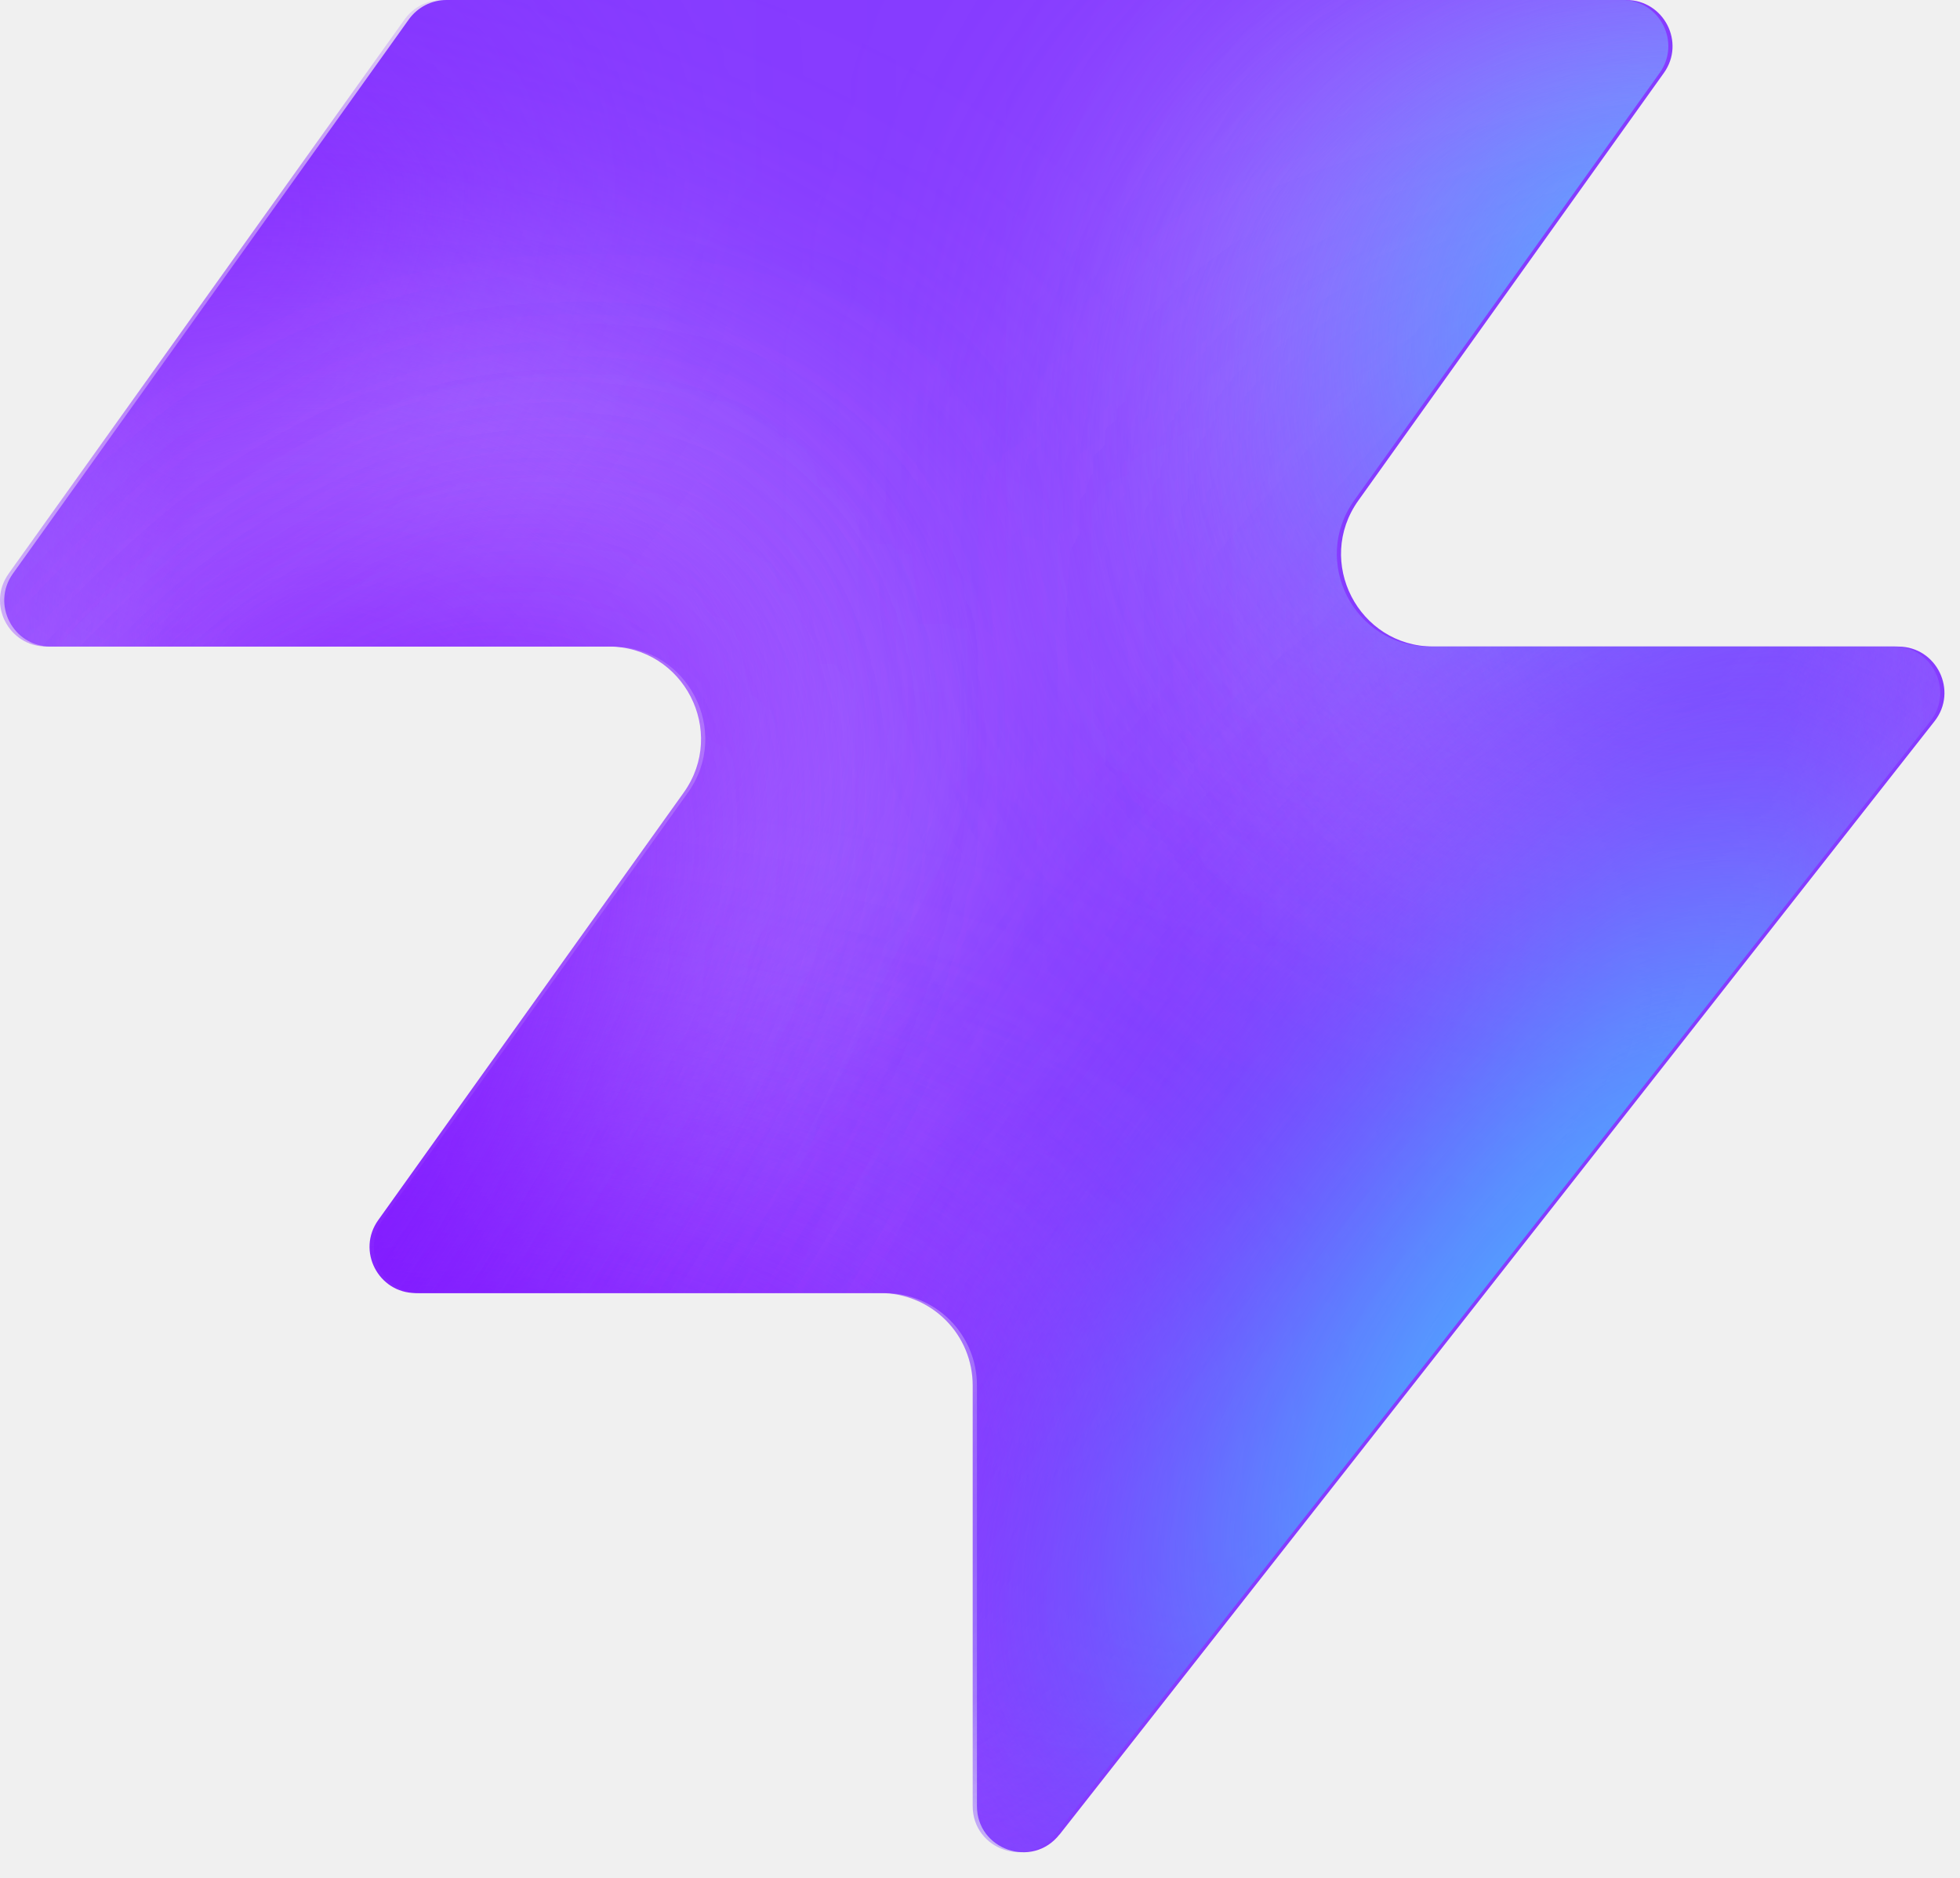
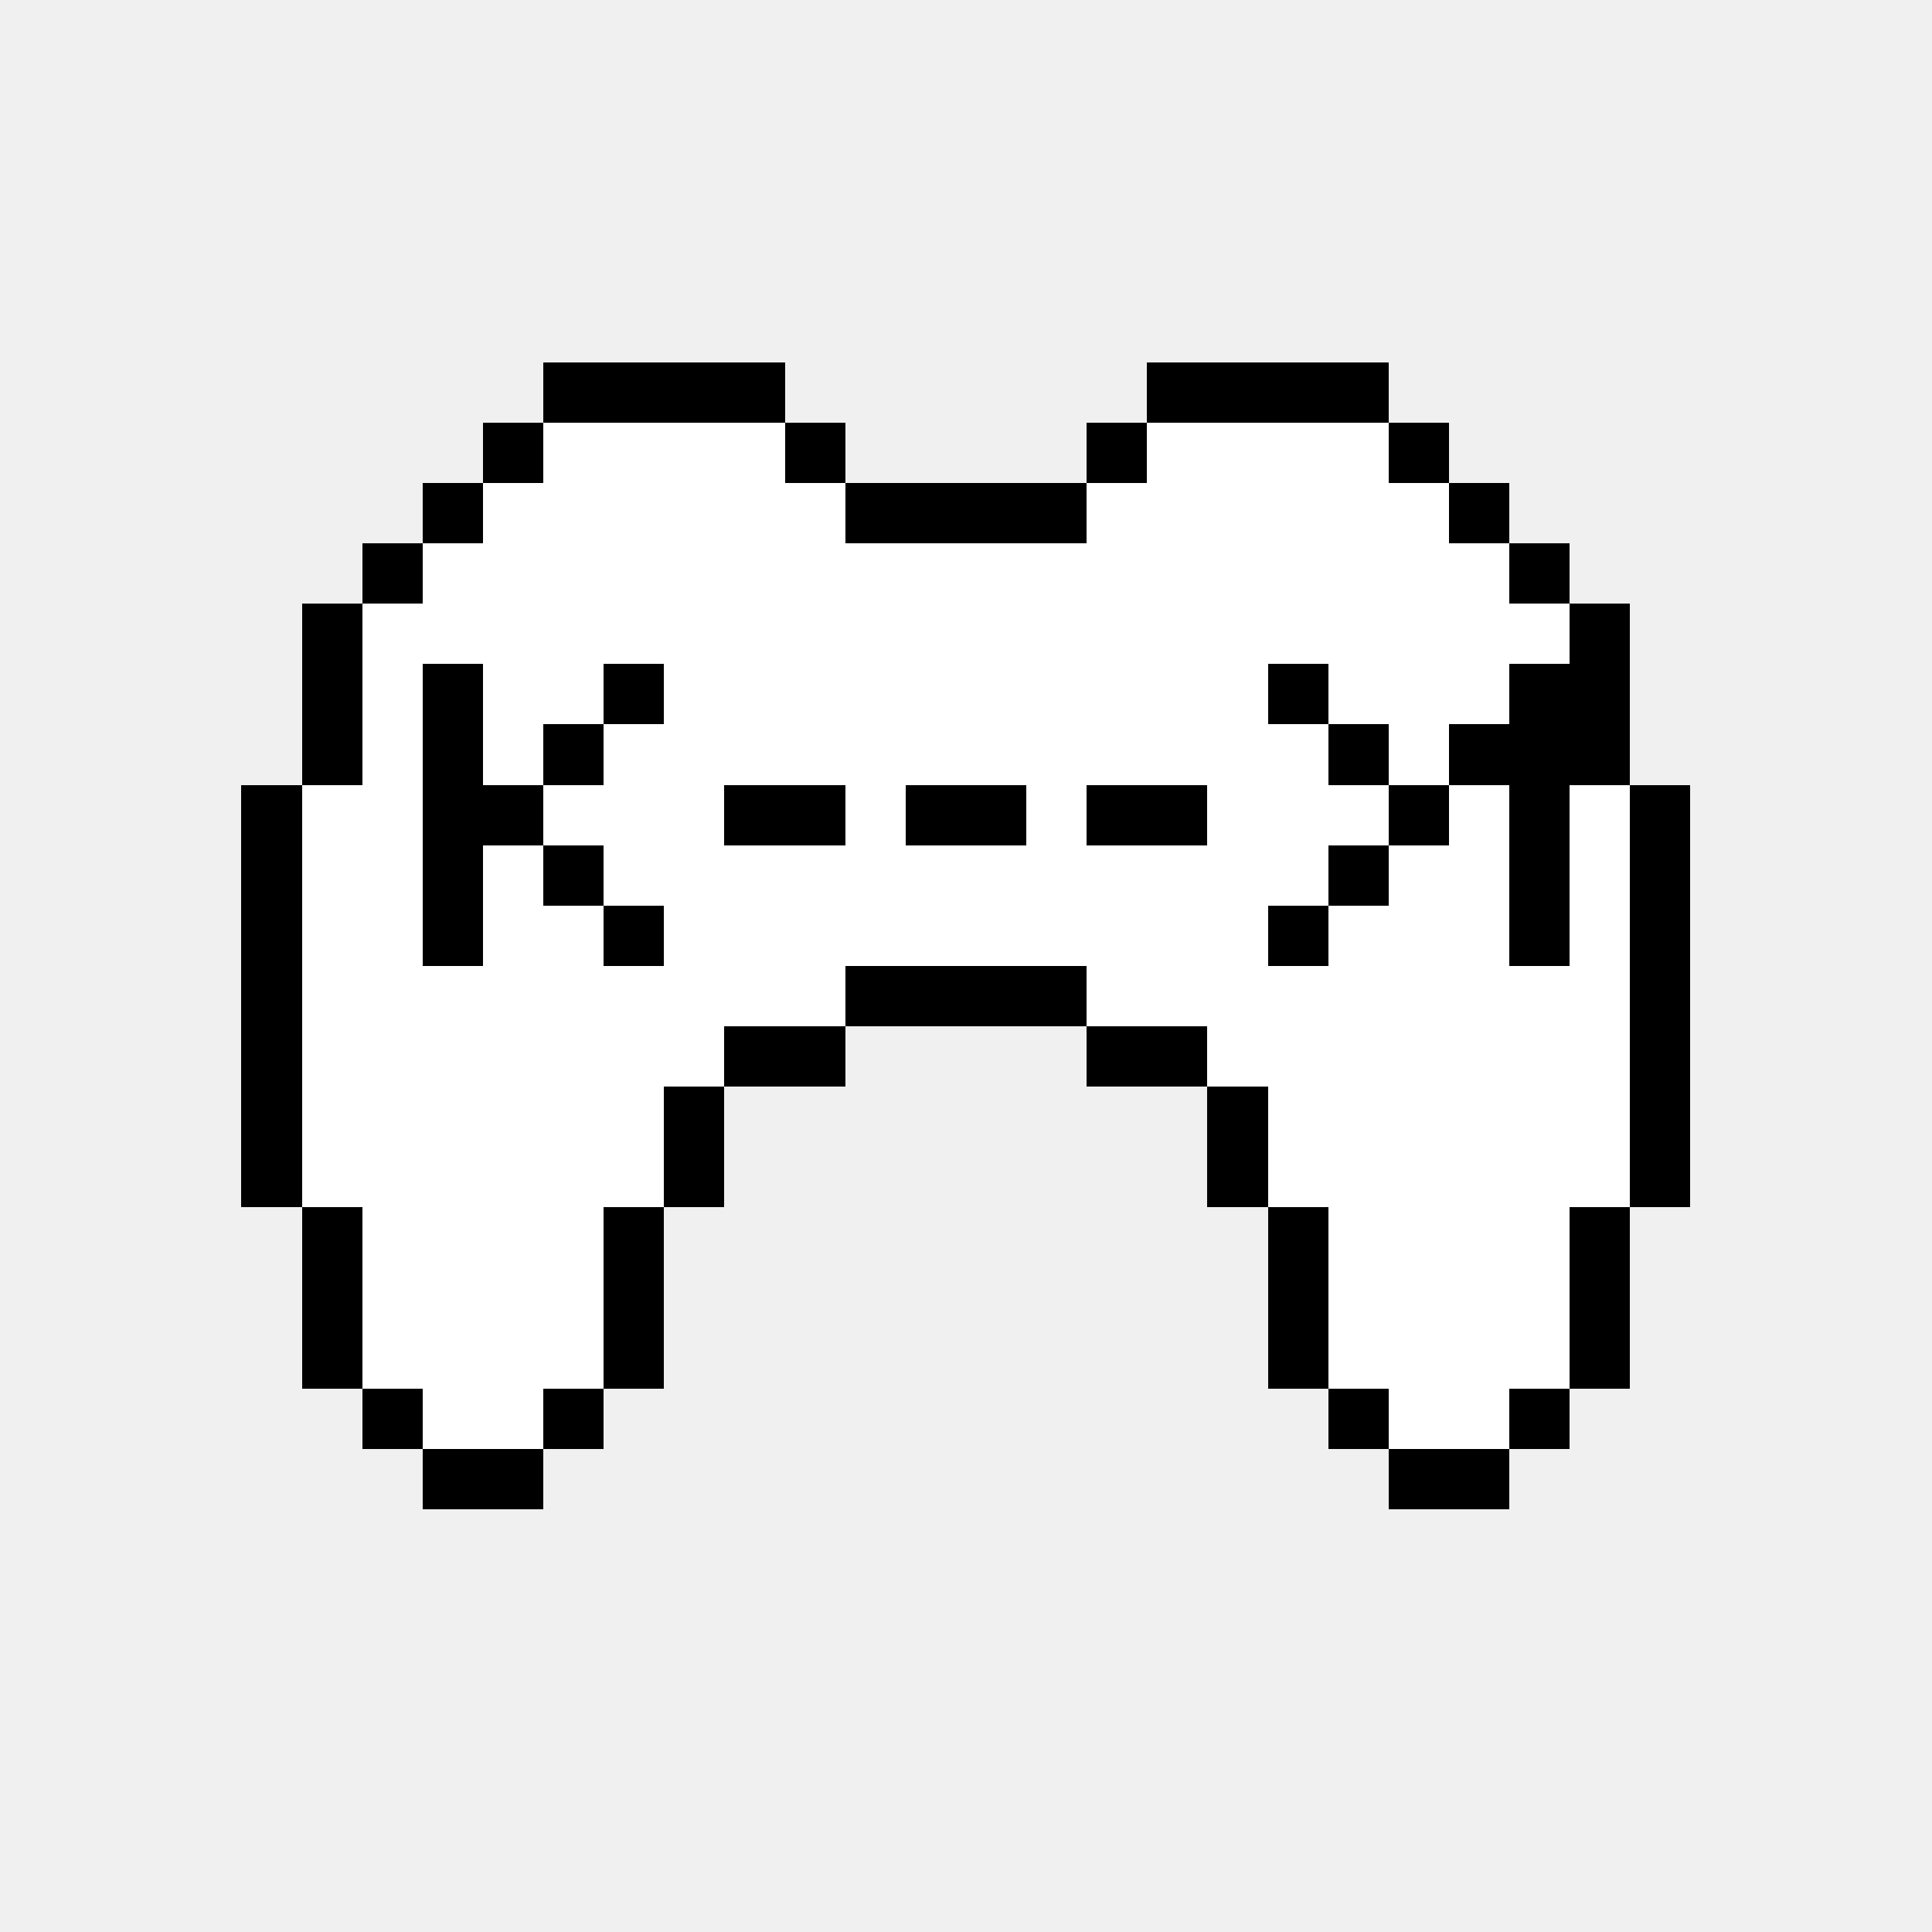
- <svg xmlns="http://www.w3.org/2000/svg" width="48" height="46" fill="none" viewBox="0 0 48 46">
-   <path fill="#863bff" d="M25.946 44.938c-.664.845-2.021.375-2.021-.698V33.937a2.26 2.26 0 0 0-2.262-2.262H10.287c-.92 0-1.456-1.04-.92-1.788l7.48-10.471c1.07-1.497 0-3.578-1.842-3.578H1.237c-.92 0-1.456-1.04-.92-1.788L10.013.474c.214-.297.556-.474.92-.474h28.894c.92 0 1.456 1.04.92 1.788l-7.48 10.471c-1.07 1.498 0 3.579 1.842 3.579h11.377c.943 0 1.473 1.088.89 1.83L25.947 44.94z" style="fill:#863bff;fill:color(display-p3 .525 .23 1);fill-opacity:1" />
-   <mask id="a" width="48" height="46" x="0" y="0" maskUnits="userSpaceOnUse" style="mask-type:alpha">
-     <path fill="#000" d="M25.842 44.938c-.664.844-2.021.375-2.021-.698V33.937a2.26 2.26 0 0 0-2.262-2.262H10.183c-.92 0-1.456-1.04-.92-1.788l7.48-10.471c1.07-1.498 0-3.579-1.842-3.579H1.133c-.92 0-1.456-1.04-.92-1.787L9.91.473c.214-.297.556-.474.92-.474h28.894c.92 0 1.456 1.04.92 1.788l-7.48 10.471c-1.07 1.498 0 3.578 1.842 3.578h11.377c.943 0 1.473 1.088.89 1.832L25.843 44.94z" style="fill:#000;fill-opacity:1" />
-   </mask>
-   <g mask="url(#a)">
-     <g filter="url(#b)">
-       <ellipse cx="5.508" cy="14.704" fill="#ede6ff" rx="5.508" ry="14.704" style="fill:#ede6ff;fill:color(display-p3 .927 .903 1);fill-opacity:1" transform="matrix(.00324 1 1 -.00324 -4.47 31.516)" />
-     </g>
-     <g filter="url(#c)">
-       <ellipse cx="10.399" cy="29.851" fill="#ede6ff" rx="10.399" ry="29.851" style="fill:#ede6ff;fill:color(display-p3 .927 .903 1);fill-opacity:1" transform="matrix(.00324 1 1 -.00324 -39.328 7.883)" />
-     </g>
-     <g filter="url(#d)">
-       <ellipse cx="5.508" cy="30.487" fill="#7e14ff" rx="5.508" ry="30.487" style="fill:#7e14ff;fill:color(display-p3 .492 .077 1);fill-opacity:1" transform="rotate(89.814 -25.913 -14.639)scale(1 -1)" />
-     </g>
-     <g filter="url(#e)">
-       <ellipse cx="5.508" cy="30.599" fill="#7e14ff" rx="5.508" ry="30.599" style="fill:#7e14ff;fill:color(display-p3 .492 .077 1);fill-opacity:1" transform="rotate(89.814 -32.644 -3.334)scale(1 -1)" />
-     </g>
-     <g filter="url(#f)">
-       <ellipse cx="5.508" cy="30.599" fill="#7e14ff" rx="5.508" ry="30.599" style="fill:#7e14ff;fill:color(display-p3 .492 .077 1);fill-opacity:1" transform="matrix(.00324 1 1 -.00324 -34.34 30.47)" />
-     </g>
-     <g filter="url(#g)">
-       <ellipse cx="14.072" cy="22.078" fill="#ede6ff" rx="14.072" ry="22.078" style="fill:#ede6ff;fill:color(display-p3 .927 .903 1);fill-opacity:1" transform="rotate(93.35 24.506 48.493)scale(-1 1)" />
-     </g>
-     <g filter="url(#h)">
-       <ellipse cx="3.47" cy="21.501" fill="#7e14ff" rx="3.47" ry="21.501" style="fill:#7e14ff;fill:color(display-p3 .492 .077 1);fill-opacity:1" transform="rotate(89.009 28.708 47.59)scale(-1 1)" />
-     </g>
-     <g filter="url(#i)">
-       <ellipse cx="3.47" cy="21.501" fill="#7e14ff" rx="3.47" ry="21.501" style="fill:#7e14ff;fill:color(display-p3 .492 .077 1);fill-opacity:1" transform="rotate(89.009 28.708 47.59)scale(-1 1)" />
-     </g>
-     <g filter="url(#j)">
-       <ellipse cx=".387" cy="8.972" fill="#7e14ff" rx="4.407" ry="29.108" style="fill:#7e14ff;fill:color(display-p3 .492 .077 1);fill-opacity:1" transform="rotate(39.51 .387 8.972)" />
-     </g>
-     <g filter="url(#k)">
-       <ellipse cx="47.523" cy="-6.092" fill="#7e14ff" rx="4.407" ry="29.108" style="fill:#7e14ff;fill:color(display-p3 .492 .077 1);fill-opacity:1" transform="rotate(37.892 47.523 -6.092)" />
-     </g>
-     <g filter="url(#l)">
-       <ellipse cx="41.412" cy="6.333" fill="#47bfff" rx="5.971" ry="9.665" style="fill:#47bfff;fill:color(display-p3 .28 .748 1);fill-opacity:1" transform="rotate(37.892 41.412 6.333)" />
-     </g>
-     <g filter="url(#m)">
-       <ellipse cx="-1.879" cy="38.332" fill="#7e14ff" rx="4.407" ry="29.108" style="fill:#7e14ff;fill:color(display-p3 .492 .077 1);fill-opacity:1" transform="rotate(37.892 -1.88 38.332)" />
-     </g>
-     <g filter="url(#n)">
-       <ellipse cx="-1.879" cy="38.332" fill="#7e14ff" rx="4.407" ry="29.108" style="fill:#7e14ff;fill:color(display-p3 .492 .077 1);fill-opacity:1" transform="rotate(37.892 -1.88 38.332)" />
-     </g>
-     <g filter="url(#o)">
-       <ellipse cx="35.651" cy="29.907" fill="#7e14ff" rx="4.407" ry="29.108" style="fill:#7e14ff;fill:color(display-p3 .492 .077 1);fill-opacity:1" transform="rotate(37.892 35.651 29.907)" />
-     </g>
-     <g filter="url(#p)">
-       <ellipse cx="38.418" cy="32.4" fill="#47bfff" rx="5.971" ry="15.297" style="fill:#47bfff;fill:color(display-p3 .28 .748 1);fill-opacity:1" transform="rotate(37.892 38.418 32.4)" />
-     </g>
-   </g>
-   <defs>
-     <filter id="b" width="60.045" height="41.654" x="-19.77" y="16.149" color-interpolation-filters="sRGB" filterUnits="userSpaceOnUse">
-       <feFlood flood-opacity="0" result="BackgroundImageFix" />
-       <feBlend in="SourceGraphic" in2="BackgroundImageFix" result="shape" />
-       <feGaussianBlur result="effect1_foregroundBlur_2002_17158" stdDeviation="7.659" />
-     </filter>
-     <filter id="c" width="90.34" height="51.437" x="-54.613" y="-7.533" color-interpolation-filters="sRGB" filterUnits="userSpaceOnUse">
-       <feFlood flood-opacity="0" result="BackgroundImageFix" />
-       <feBlend in="SourceGraphic" in2="BackgroundImageFix" result="shape" />
-       <feGaussianBlur result="effect1_foregroundBlur_2002_17158" stdDeviation="7.659" />
-     </filter>
-     <filter id="d" width="79.355" height="29.4" x="-49.64" y="2.03" color-interpolation-filters="sRGB" filterUnits="userSpaceOnUse">
-       <feFlood flood-opacity="0" result="BackgroundImageFix" />
-       <feBlend in="SourceGraphic" in2="BackgroundImageFix" result="shape" />
-       <feGaussianBlur result="effect1_foregroundBlur_2002_17158" stdDeviation="4.596" />
-     </filter>
-     <filter id="e" width="79.579" height="29.4" x="-45.045" y="20.029" color-interpolation-filters="sRGB" filterUnits="userSpaceOnUse">
-       <feFlood flood-opacity="0" result="BackgroundImageFix" />
-       <feBlend in="SourceGraphic" in2="BackgroundImageFix" result="shape" />
-       <feGaussianBlur result="effect1_foregroundBlur_2002_17158" stdDeviation="4.596" />
-     </filter>
-     <filter id="f" width="79.579" height="29.4" x="-43.513" y="21.178" color-interpolation-filters="sRGB" filterUnits="userSpaceOnUse">
-       <feFlood flood-opacity="0" result="BackgroundImageFix" />
-       <feBlend in="SourceGraphic" in2="BackgroundImageFix" result="shape" />
-       <feGaussianBlur result="effect1_foregroundBlur_2002_17158" stdDeviation="4.596" />
-     </filter>
-     <filter id="g" width="74.749" height="58.852" x="15.756" y="-17.901" color-interpolation-filters="sRGB" filterUnits="userSpaceOnUse">
-       <feFlood flood-opacity="0" result="BackgroundImageFix" />
-       <feBlend in="SourceGraphic" in2="BackgroundImageFix" result="shape" />
-       <feGaussianBlur result="effect1_foregroundBlur_2002_17158" stdDeviation="7.659" />
-     </filter>
-     <filter id="h" width="61.377" height="25.362" x="23.548" y="2.284" color-interpolation-filters="sRGB" filterUnits="userSpaceOnUse">
-       <feFlood flood-opacity="0" result="BackgroundImageFix" />
-       <feBlend in="SourceGraphic" in2="BackgroundImageFix" result="shape" />
-       <feGaussianBlur result="effect1_foregroundBlur_2002_17158" stdDeviation="4.596" />
-     </filter>
-     <filter id="i" width="61.377" height="25.362" x="23.548" y="2.284" color-interpolation-filters="sRGB" filterUnits="userSpaceOnUse">
-       <feFlood flood-opacity="0" result="BackgroundImageFix" />
-       <feBlend in="SourceGraphic" in2="BackgroundImageFix" result="shape" />
-       <feGaussianBlur result="effect1_foregroundBlur_2002_17158" stdDeviation="4.596" />
-     </filter>
-     <filter id="j" width="56.045" height="63.649" x="-27.636" y="-22.853" color-interpolation-filters="sRGB" filterUnits="userSpaceOnUse">
-       <feFlood flood-opacity="0" result="BackgroundImageFix" />
-       <feBlend in="SourceGraphic" in2="BackgroundImageFix" result="shape" />
-       <feGaussianBlur result="effect1_foregroundBlur_2002_17158" stdDeviation="4.596" />
-     </filter>
-     <filter id="k" width="54.814" height="64.646" x="20.116" y="-38.415" color-interpolation-filters="sRGB" filterUnits="userSpaceOnUse">
-       <feFlood flood-opacity="0" result="BackgroundImageFix" />
-       <feBlend in="SourceGraphic" in2="BackgroundImageFix" result="shape" />
-       <feGaussianBlur result="effect1_foregroundBlur_2002_17158" stdDeviation="4.596" />
-     </filter>
-     <filter id="l" width="33.541" height="35.313" x="24.641" y="-11.323" color-interpolation-filters="sRGB" filterUnits="userSpaceOnUse">
-       <feFlood flood-opacity="0" result="BackgroundImageFix" />
-       <feBlend in="SourceGraphic" in2="BackgroundImageFix" result="shape" />
-       <feGaussianBlur result="effect1_foregroundBlur_2002_17158" stdDeviation="4.596" />
-     </filter>
-     <filter id="m" width="54.814" height="64.646" x="-29.286" y="6.009" color-interpolation-filters="sRGB" filterUnits="userSpaceOnUse">
-       <feFlood flood-opacity="0" result="BackgroundImageFix" />
-       <feBlend in="SourceGraphic" in2="BackgroundImageFix" result="shape" />
-       <feGaussianBlur result="effect1_foregroundBlur_2002_17158" stdDeviation="4.596" />
-     </filter>
-     <filter id="n" width="54.814" height="64.646" x="-29.286" y="6.009" color-interpolation-filters="sRGB" filterUnits="userSpaceOnUse">
-       <feFlood flood-opacity="0" result="BackgroundImageFix" />
-       <feBlend in="SourceGraphic" in2="BackgroundImageFix" result="shape" />
-       <feGaussianBlur result="effect1_foregroundBlur_2002_17158" stdDeviation="4.596" />
-     </filter>
-     <filter id="o" width="54.814" height="64.646" x="8.244" y="-2.416" color-interpolation-filters="sRGB" filterUnits="userSpaceOnUse">
-       <feFlood flood-opacity="0" result="BackgroundImageFix" />
-       <feBlend in="SourceGraphic" in2="BackgroundImageFix" result="shape" />
-       <feGaussianBlur result="effect1_foregroundBlur_2002_17158" stdDeviation="4.596" />
-     </filter>
-     <filter id="p" width="39.409" height="43.623" x="18.713" y="10.588" color-interpolation-filters="sRGB" filterUnits="userSpaceOnUse">
-       <feFlood flood-opacity="0" result="BackgroundImageFix" />
-       <feBlend in="SourceGraphic" in2="BackgroundImageFix" result="shape" />
-       <feGaussianBlur result="effect1_foregroundBlur_2002_17158" stdDeviation="4.596" />
-     </filter>
-   </defs>
+ <svg xmlns="http://www.w3.org/2000/svg" version="1.1" width="32" height="32" shape-rendering="crispEdges">
+   <rect x="9" y="6" width="4" height="1" fill="#000000" />
+   <rect x="19" y="6" width="4" height="1" fill="#000000" />
+   <rect x="8" y="7" width="1" height="1" fill="#000000" />
+   <rect x="9" y="7" width="4" height="4" fill="#FFFFFF" />
+   <rect x="13" y="7" width="1" height="1" fill="#000000" />
+   <rect x="18" y="7" width="1" height="1" fill="#000000" />
+   <rect x="19" y="7" width="4" height="4" fill="#FFFFFF" />
+   <rect x="23" y="7" width="1" height="1" fill="#000000" />
+   <rect x="7" y="8" width="1" height="1" fill="#000000" />
+   <rect x="8" y="8" width="1" height="5" fill="#FFFFFF" />
+   <rect x="13" y="8" width="1" height="5" fill="#FFFFFF" />
+   <rect x="14" y="8" width="4" height="1" fill="#000000" />
+   <rect x="18" y="8" width="1" height="5" fill="#FFFFFF" />
+   <rect x="23" y="8" width="1" height="5" fill="#FFFFFF" />
+   <rect x="24" y="8" width="1" height="1" fill="#000000" />
+   <rect x="6" y="9" width="1" height="1" fill="#000000" />
+   <rect x="7" y="9" width="1" height="2" fill="#FFFFFF" />
+   <rect x="14" y="9" width="4" height="4" fill="#FFFFFF" />
+   <rect x="24" y="9" width="1" height="3" fill="#FFFFFF" />
+   <rect x="25" y="9" width="1" height="1" fill="#000000" />
+   <rect x="5" y="10" width="1" height="3" fill="#000000" />
+   <rect x="6" y="10" width="1" height="13" fill="#FFFFFF" />
+   <rect x="25" y="10" width="1" height="1" fill="#FFFFFF" />
+   <rect x="26" y="10" width="1" height="3" fill="#000000" />
+   <rect x="7" y="11" width="1" height="5" fill="#000000" />
+   <rect x="9" y="11" width="1" height="1" fill="#FFFFFF" />
+   <rect x="10" y="11" width="1" height="1" fill="#000000" />
+   <rect x="11" y="11" width="2" height="2" fill="#FFFFFF" />
+   <rect x="19" y="11" width="2" height="2" fill="#FFFFFF" />
+   <rect x="21" y="11" width="1" height="1" fill="#000000" />
+   <rect x="22" y="11" width="1" height="1" fill="#FFFFFF" />
+   <rect x="25" y="11" width="1" height="5" fill="#000000" />
+   <rect x="9" y="12" width="1" height="1" fill="#000000" />
+   <rect x="10" y="12" width="1" height="3" fill="#FFFFFF" />
+   <rect x="21" y="12" width="1" height="3" fill="#FFFFFF" />
+   <rect x="22" y="12" width="1" height="1" fill="#000000" />
+   <rect x="24" y="12" width="1" height="1" fill="#000000" />
+   <rect x="4" y="13" width="1" height="7" fill="#000000" />
+   <rect x="5" y="13" width="1" height="7" fill="#FFFFFF" />
+   <rect x="8" y="13" width="1" height="1" fill="#000000" />
+   <rect x="9" y="13" width="1" height="1" fill="#FFFFFF" />
+   <rect x="11" y="13" width="1" height="5" fill="#FFFFFF" />
+   <rect x="12" y="13" width="2" height="1" fill="#000000" />
+   <rect x="14" y="13" width="1" height="3" fill="#FFFFFF" />
+   <rect x="15" y="13" width="2" height="1" fill="#000000" />
+   <rect x="17" y="13" width="1" height="3" fill="#FFFFFF" />
+   <rect x="18" y="13" width="2" height="1" fill="#000000" />
+   <rect x="20" y="13" width="1" height="5" fill="#FFFFFF" />
+   <rect x="22" y="13" width="1" height="1" fill="#FFFFFF" />
+   <rect x="23" y="13" width="1" height="1" fill="#000000" />
+   <rect x="24" y="13" width="1" height="11" fill="#FFFFFF" />
+   <rect x="26" y="13" width="1" height="7" fill="#FFFFFF" />
+   <rect x="27" y="13" width="1" height="7" fill="#000000" />
+   <rect x="8" y="14" width="1" height="10" fill="#FFFFFF" />
+   <rect x="9" y="14" width="1" height="1" fill="#000000" />
+   <rect x="12" y="14" width="2" height="3" fill="#FFFFFF" />
+   <rect x="15" y="14" width="2" height="2" fill="#FFFFFF" />
+   <rect x="18" y="14" width="2" height="3" fill="#FFFFFF" />
+   <rect x="22" y="14" width="1" height="1" fill="#000000" />
+   <rect x="23" y="14" width="1" height="10" fill="#FFFFFF" />
+   <rect x="9" y="15" width="1" height="8" fill="#FFFFFF" />
+   <rect x="10" y="15" width="1" height="1" fill="#000000" />
+   <rect x="21" y="15" width="1" height="1" fill="#000000" />
+   <rect x="22" y="15" width="1" height="8" fill="#FFFFFF" />
+   <rect x="7" y="16" width="1" height="8" fill="#FFFFFF" />
+   <rect x="10" y="16" width="1" height="4" fill="#FFFFFF" />
+   <rect x="14" y="16" width="4" height="1" fill="#000000" />
+   <rect x="21" y="16" width="1" height="4" fill="#FFFFFF" />
+   <rect x="25" y="16" width="1" height="7" fill="#FFFFFF" />
+   <rect x="12" y="17" width="2" height="1" fill="#000000" />
+   <rect x="18" y="17" width="2" height="1" fill="#000000" />
+   <rect x="11" y="18" width="1" height="2" fill="#000000" />
+   <rect x="20" y="18" width="1" height="2" fill="#000000" />
+   <rect x="5" y="20" width="1" height="3" fill="#000000" />
+   <rect x="10" y="20" width="1" height="3" fill="#000000" />
+   <rect x="21" y="20" width="1" height="3" fill="#000000" />
+   <rect x="26" y="20" width="1" height="3" fill="#000000" />
+   <rect x="6" y="23" width="1" height="1" fill="#000000" />
+   <rect x="9" y="23" width="1" height="1" fill="#000000" />
+   <rect x="22" y="23" width="1" height="1" fill="#000000" />
+   <rect x="25" y="23" width="1" height="1" fill="#000000" />
+   <rect x="7" y="24" width="2" height="1" fill="#000000" />
+   <rect x="23" y="24" width="2" height="1" fill="#000000" />
</svg>
